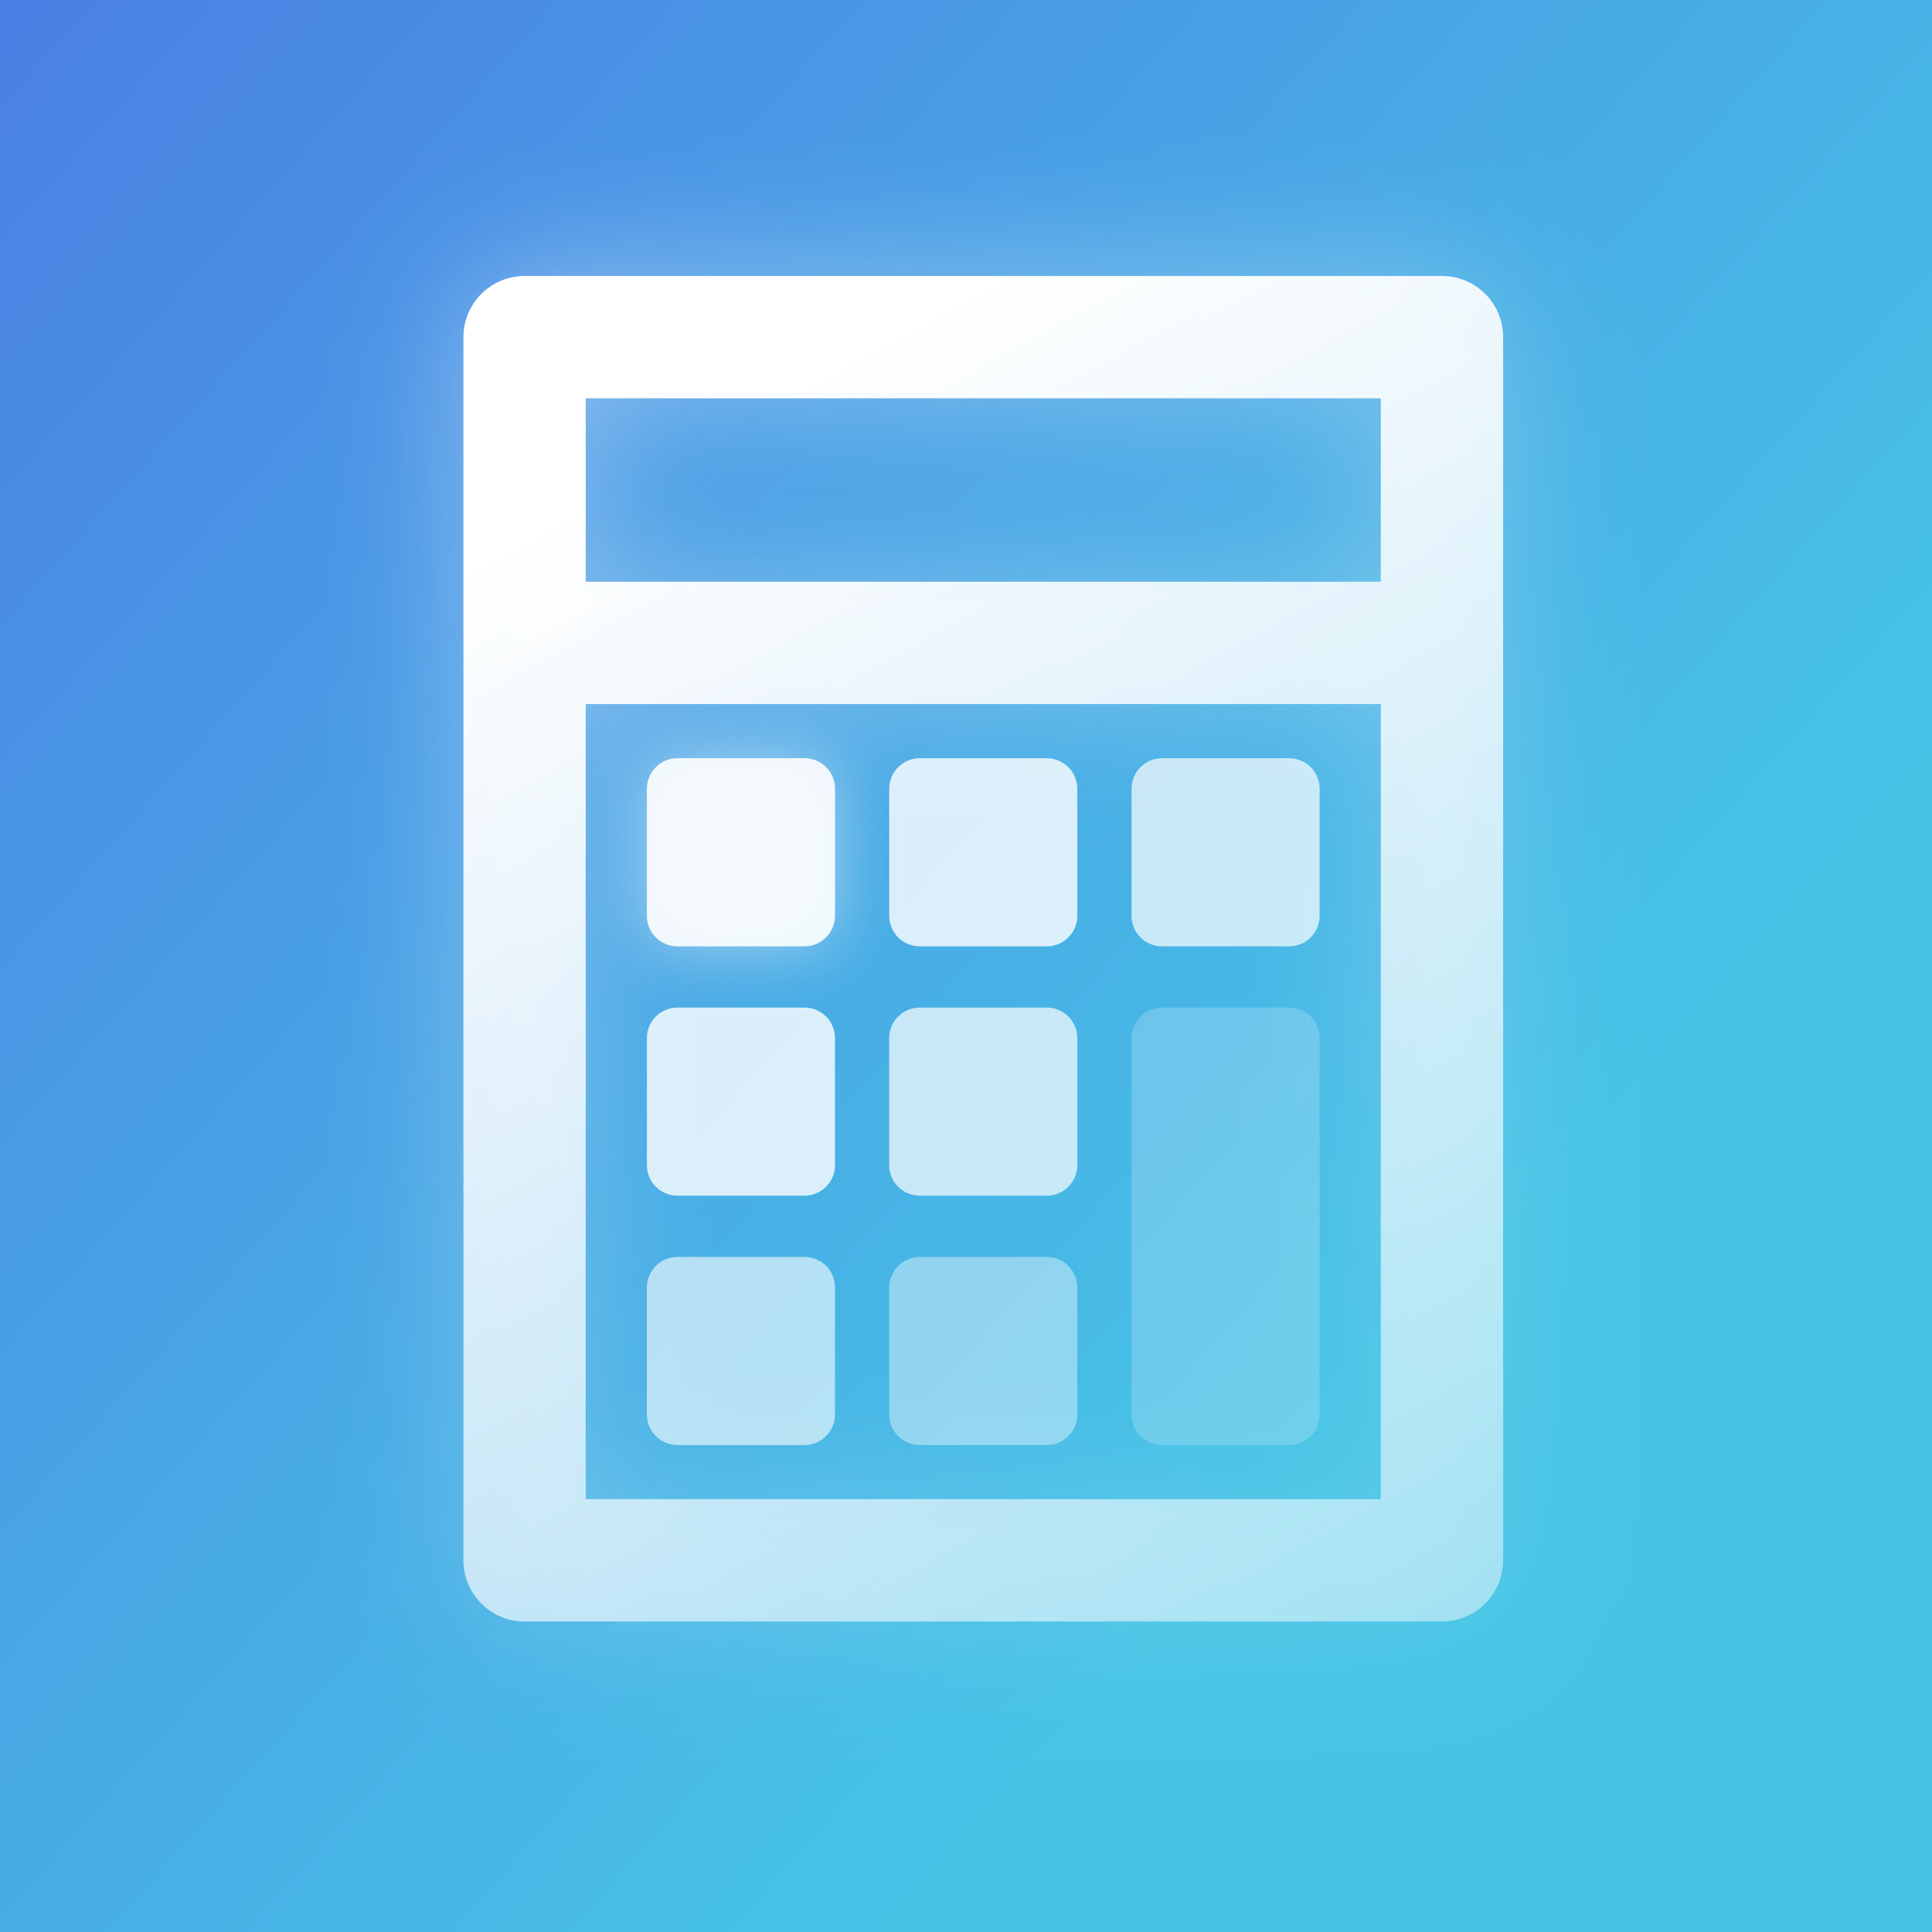
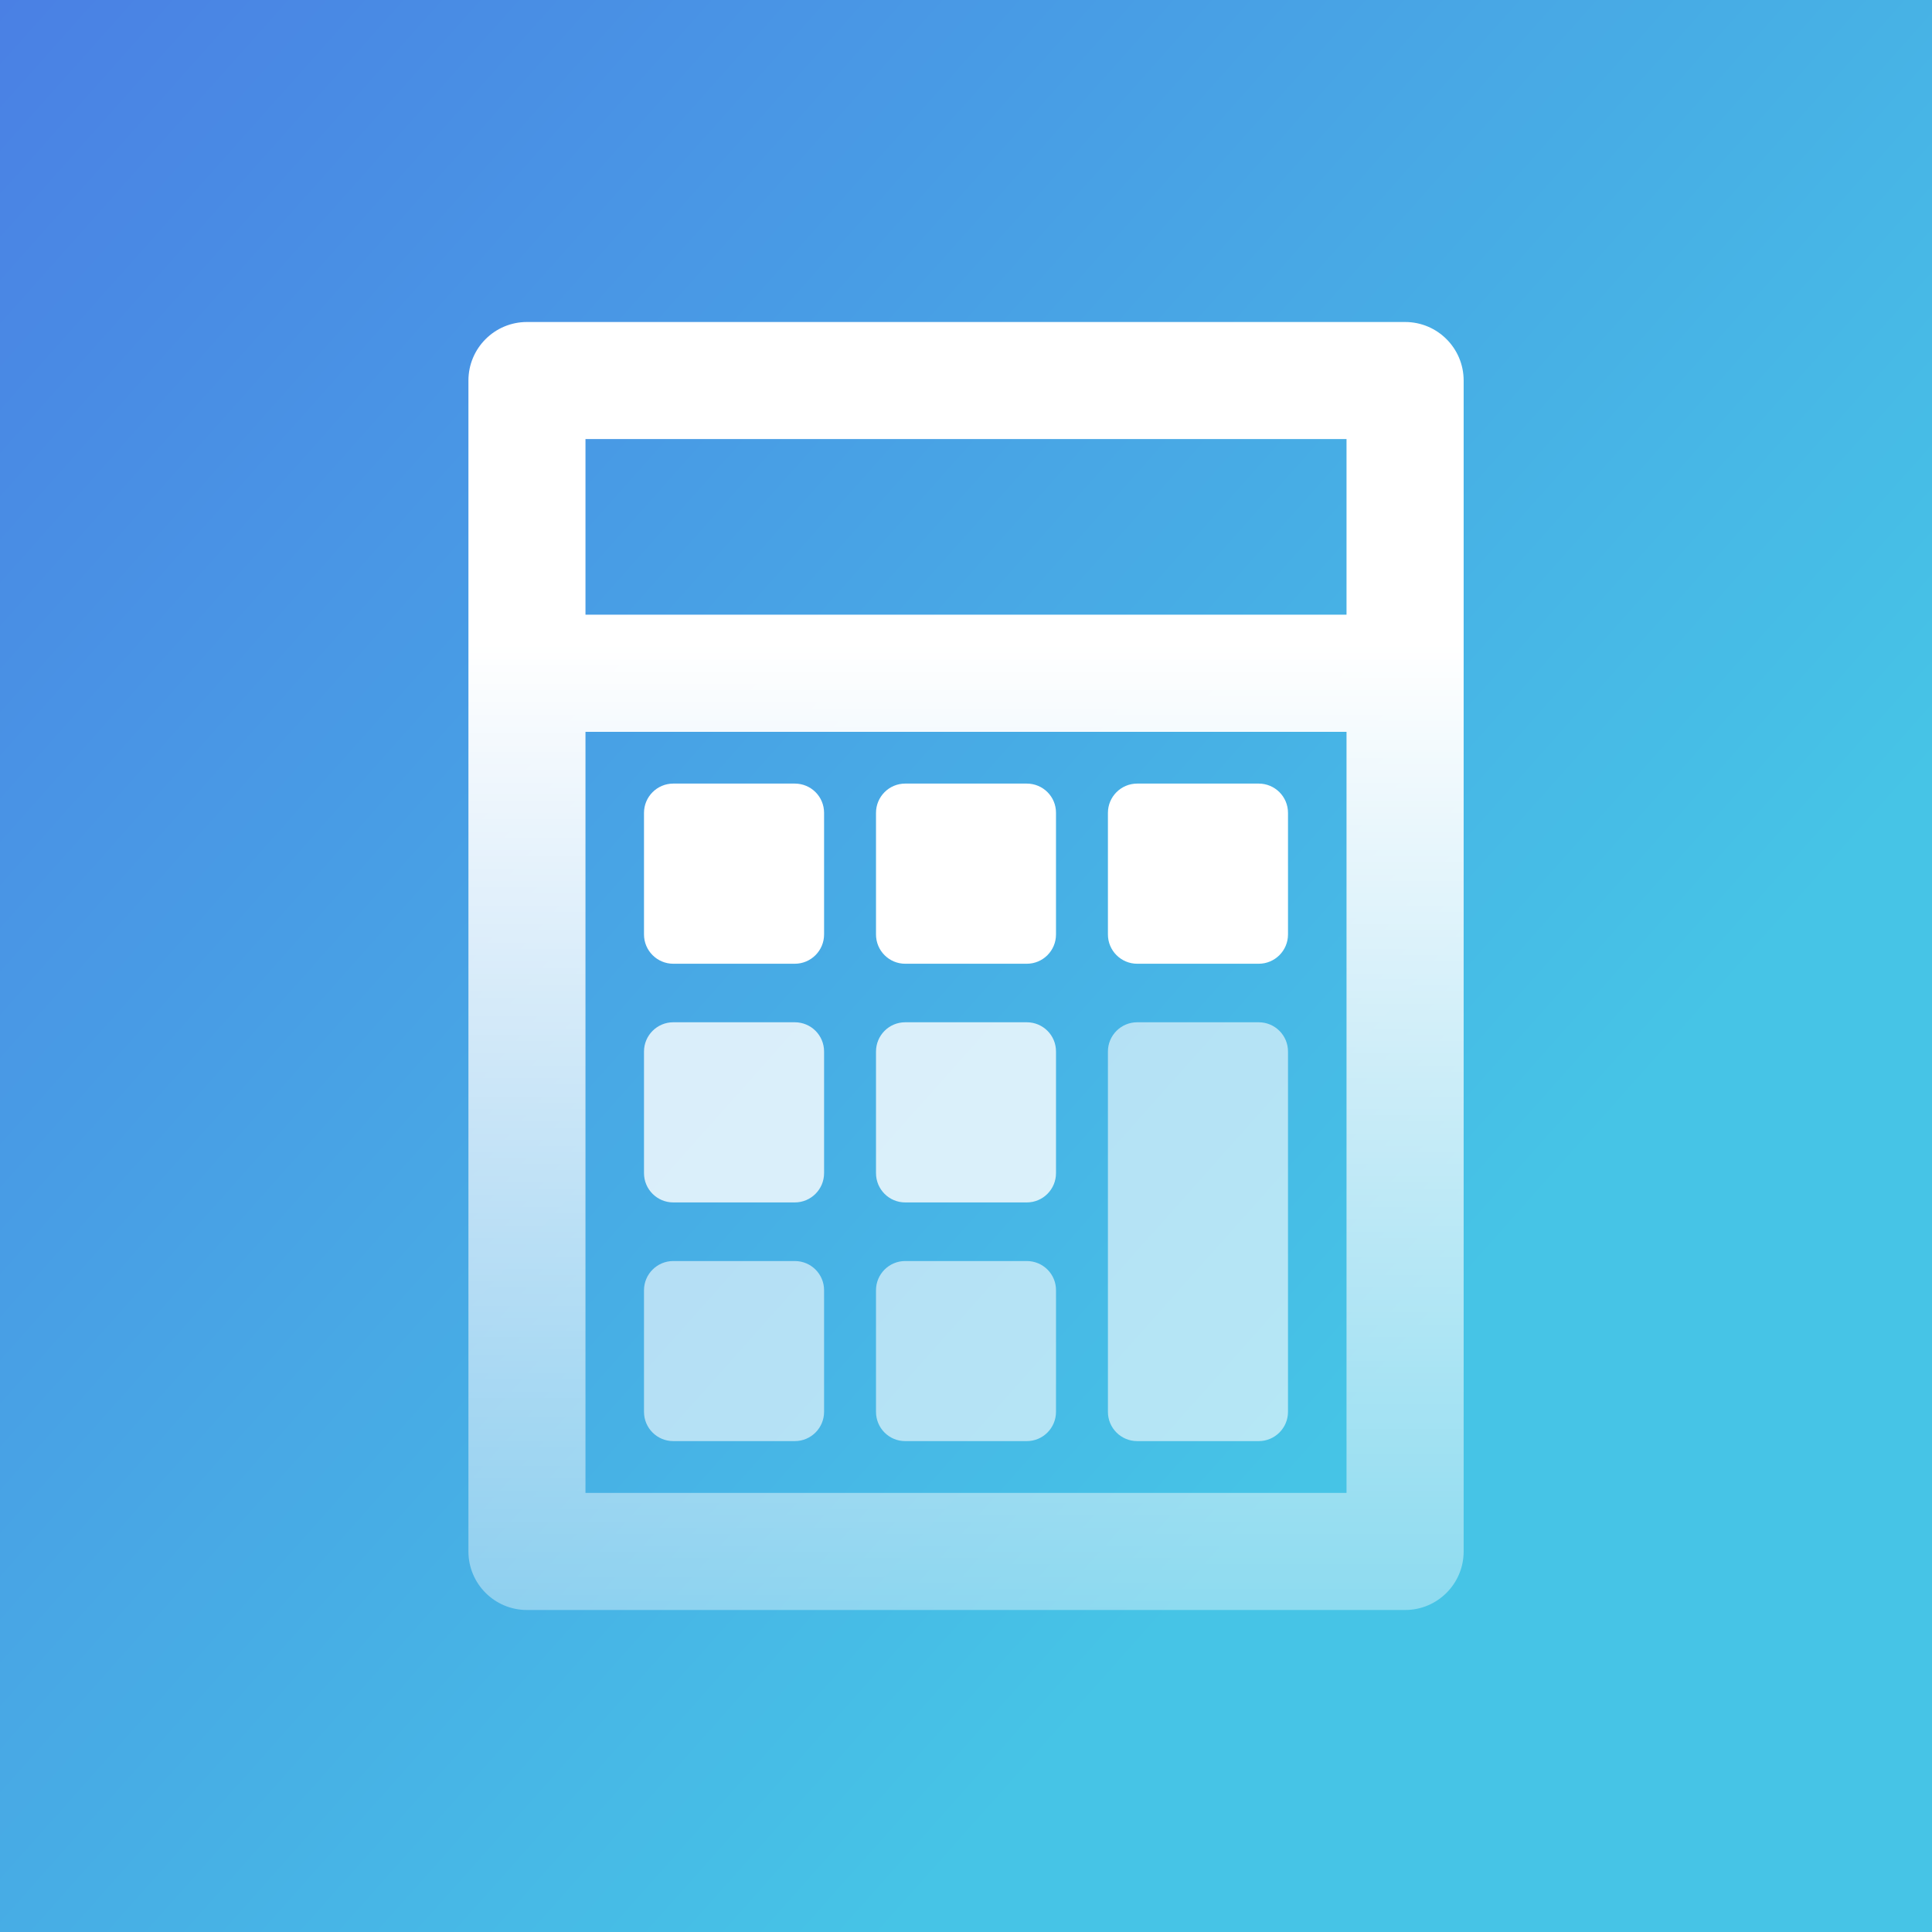
- <svg xmlns="http://www.w3.org/2000/svg" width="56" height="56" fill="none">
-   <path fill="url(#paint0_linear)" d="M0 0h56v56H0z" />
-   <path d="M41.797 8H15.205c-.979 0-1.772.794-1.772 1.773v35.454c0 .979.794 1.773 1.772 1.773h26.592c.979 0 1.772-.794 1.772-1.773V9.773c0-.979-.793-1.773-1.773-1.773zm-1.774 3.545v5.318H16.978v-5.318h23.045zm-23.045 31.91V20.408h23.045v23.045H16.978v.002z" fill="url(#paint1_linear)" />
-   <path d="M23.316 21.977h-3.68a.887.887 0 0 0-.886.886v3.682c0 .49.398.886.886.886h3.68c.49 0 .887-.397.887-.886v-3.682a.884.884 0 0 0-.887-.886z" fill="#fff" fill-opacity=".9" />
-   <g filter="url(#filter0_f)">
-     <path d="M23.316 21.977h-3.68a.887.887 0 0 0-.886.886v3.682c0 .49.398.886.886.886h3.68c.49 0 .887-.397.887-.886v-3.682a.884.884 0 0 0-.887-.886z" fill="#fff" fill-opacity=".5" />
-   </g>
-   <path d="M30.34 21.977h-3.68a.887.887 0 0 0-.886.886v3.682c0 .49.397.886.886.886h3.68c.49 0 .886-.397.886-.886v-3.682a.885.885 0 0 0-.886-.886z" fill="#fff" fill-opacity=".8" />
-   <path d="M37.364 21.977h-3.68a.886.886 0 0 0-.886.886v3.682c0 .49.397.886.886.886h3.68c.49 0 .886-.397.886-.886v-3.682a.885.885 0 0 0-.886-.886z" fill="#fff" fill-opacity=".7" />
-   <path d="M23.316 29.205h-3.68a.886.886 0 0 0-.886.885v3.683c0 .49.398.885.886.885h3.68c.49 0 .887-.397.887-.885V30.09a.883.883 0 0 0-.887-.885z" fill="#fff" fill-opacity=".8" />
-   <path d="M30.34 29.205h-3.68a.886.886 0 0 0-.886.885v3.683c0 .49.397.885.886.885h3.68c.49 0 .886-.397.886-.885V30.09a.884.884 0 0 0-.886-.885z" fill="#fff" fill-opacity=".7" />
-   <path d="M23.316 36.433h-3.68a.886.886 0 0 0-.886.884V41c0 .491.398.886.886.886h3.68c.49 0 .887-.397.887-.886v-3.683a.883.883 0 0 0-.887-.884z" fill="#fff" fill-opacity=".6" />
-   <path d="M30.34 36.433h-3.68a.886.886 0 0 0-.886.884V41c0 .491.397.886.886.886h3.68c.49 0 .886-.397.886-.886v-3.683a.884.884 0 0 0-.886-.884z" fill="#fff" fill-opacity=".4" />
-   <path d="M37.364 29.205h-3.68a.885.885 0 0 0-.886.885V41c0 .491.397.886.886.886h3.68c.49 0 .886-.397.886-.886V30.09a.885.885 0 0 0-.886-.885z" fill="#fff" fill-opacity=".2" />
-   <g filter="url(#filter1_f)">
-     <path d="M41.797 8H15.205c-.979 0-1.772.794-1.772 1.773v35.454c0 .979.794 1.773 1.772 1.773h26.592c.979 0 1.772-.794 1.772-1.773V9.773c0-.979-.793-1.773-1.773-1.773zm-1.774 3.545v5.318H16.978v-5.318h23.045zm-23.045 31.91V20.408h23.045v23.045H16.978v.002z" fill="url(#paint2_linear)" fill-opacity=".4" />
-   </g>
+ <svg xmlns="http://www.w3.org/2000/svg" width="24" height="24" viewBox="0 0 24 24" fill="none">
+   <rect width="24" height="24" fill="url(#paint0_linear)" />
+   <path d="M17.455 4H6.546C6.144 4 5.819 4.326 5.819 4.727V19.273C5.819 19.674 6.144 20 6.546 20H17.455C17.857 20 18.182 19.674 18.182 19.273V4.727C18.182 4.326 17.857 4 17.455 4ZM16.727 5.454V7.636H7.273V5.454H16.727ZM7.273 18.546V9.091H16.727V18.545H7.273V18.546Z" fill="url(#paint1_linear)" />
+   <path d="M9.873 9.734H8.364C8.163 9.734 8 9.897 8 10.098V11.608C8 11.809 8.163 11.972 8.364 11.972H9.873C10.074 11.972 10.237 11.809 10.237 11.608V10.098C10.237 9.896 10.075 9.734 9.873 9.734Z" fill="white" />
+   <path d="M12.755 9.734H11.245C11.044 9.734 10.882 9.897 10.882 10.098V11.608C10.882 11.809 11.044 11.972 11.245 11.972H12.755C12.956 11.972 13.118 11.809 13.118 11.608V10.098C13.119 9.896 12.956 9.734 12.755 9.734Z" fill="white" />
+   <path d="M15.636 9.734H14.127C13.926 9.734 13.763 9.897 13.763 10.098V11.608C13.763 11.809 13.926 11.972 14.127 11.972H15.636C15.837 11.972 16 11.809 16 11.608V10.098C16 9.896 15.837 9.734 15.636 9.734Z" fill="white" />
+   <path d="M9.873 12.699H8.364C8.163 12.699 8 12.862 8 13.063V14.573C8 14.774 8.163 14.937 8.364 14.937H9.873C10.074 14.937 10.237 14.774 10.237 14.573V13.063C10.237 12.861 10.075 12.699 9.873 12.699Z" fill="white" fill-opacity="0.8" />
+   <path d="M12.755 12.699H11.245C11.044 12.699 10.882 12.862 10.882 13.063V14.573C10.882 14.774 11.044 14.937 11.245 14.937H12.755C12.956 14.937 13.118 14.774 13.118 14.573V13.063C13.119 12.861 12.956 12.699 12.755 12.699Z" fill="white" fill-opacity="0.8" />
+   <path d="M9.873 15.665H8.364C8.163 15.665 8 15.828 8 16.028V17.538C8 17.74 8.163 17.902 8.364 17.902H9.873C10.074 17.902 10.237 17.739 10.237 17.538V16.028C10.237 15.827 10.075 15.665 9.873 15.665Z" fill="white" fill-opacity="0.6" />
+   <path d="M12.755 15.665H11.245C11.044 15.665 10.882 15.828 10.882 16.028V17.538C10.882 17.74 11.044 17.902 11.245 17.902H12.755C12.956 17.902 13.118 17.739 13.118 17.538V16.028C13.119 15.827 12.956 15.665 12.755 15.665Z" fill="white" fill-opacity="0.6" />
+   <path d="M15.636 12.699H14.127C13.926 12.699 13.763 12.862 13.763 13.063V17.538C13.763 17.74 13.926 17.902 14.127 17.902H15.636C15.837 17.902 16 17.739 16 17.538V13.063C16 12.861 15.837 12.699 15.636 12.699Z" fill="white" fill-opacity="0.6" />
  <defs>
-     <filter id="filter0_f" x="16.75" y="19.977" width="9.453" height="9.455" filterUnits="userSpaceOnUse" color-interpolation-filters="sRGB">
-       <feFlood flood-opacity="0" result="BackgroundImageFix" />
-       <feBlend in="SourceGraphic" in2="BackgroundImageFix" result="shape" />
-       <feGaussianBlur stdDeviation="1" result="effect1_foregroundBlur" />
-     </filter>
-     <filter id="filter1_f" x="9.433" y="4" width="38.136" height="47" filterUnits="userSpaceOnUse" color-interpolation-filters="sRGB">
-       <feFlood flood-opacity="0" result="BackgroundImageFix" />
-       <feBlend in="SourceGraphic" in2="BackgroundImageFix" result="shape" />
-       <feGaussianBlur stdDeviation="2" result="effect1_foregroundBlur" />
-     </filter>
-     <linearGradient id="paint0_linear" x1="61.121" y1="16.527" x2="18.835" y2="-21.143" gradientUnits="userSpaceOnUse">
+     <linearGradient id="paint0_linear" x1="26.195" y1="7.083" x2="8.072" y2="-9.061" gradientUnits="userSpaceOnUse">
      <stop stop-color="#46C4E6" />
      <stop offset="1" stop-color="#4A80E4" />
    </linearGradient>
-     <linearGradient id="paint1_linear" x1="28.501" y1="8" x2="66" y2="76" gradientUnits="userSpaceOnUse">
-       <stop stop-color="#fff" />
-       <stop offset="1" stop-color="#fff" stop-opacity="0" />
-     </linearGradient>
-     <linearGradient id="paint2_linear" x1="15" y1="8" x2="49.5" y2="59.5" gradientUnits="userSpaceOnUse">
-       <stop stop-color="#fff" />
-       <stop offset="1" stop-color="#fff" stop-opacity="0" />
+     <linearGradient id="paint1_linear" x1="12" y1="8" x2="12" y2="27.5" gradientUnits="userSpaceOnUse">
+       <stop stop-color="white" />
+       <stop offset="1" stop-color="white" stop-opacity="0" />
    </linearGradient>
  </defs>
</svg>
